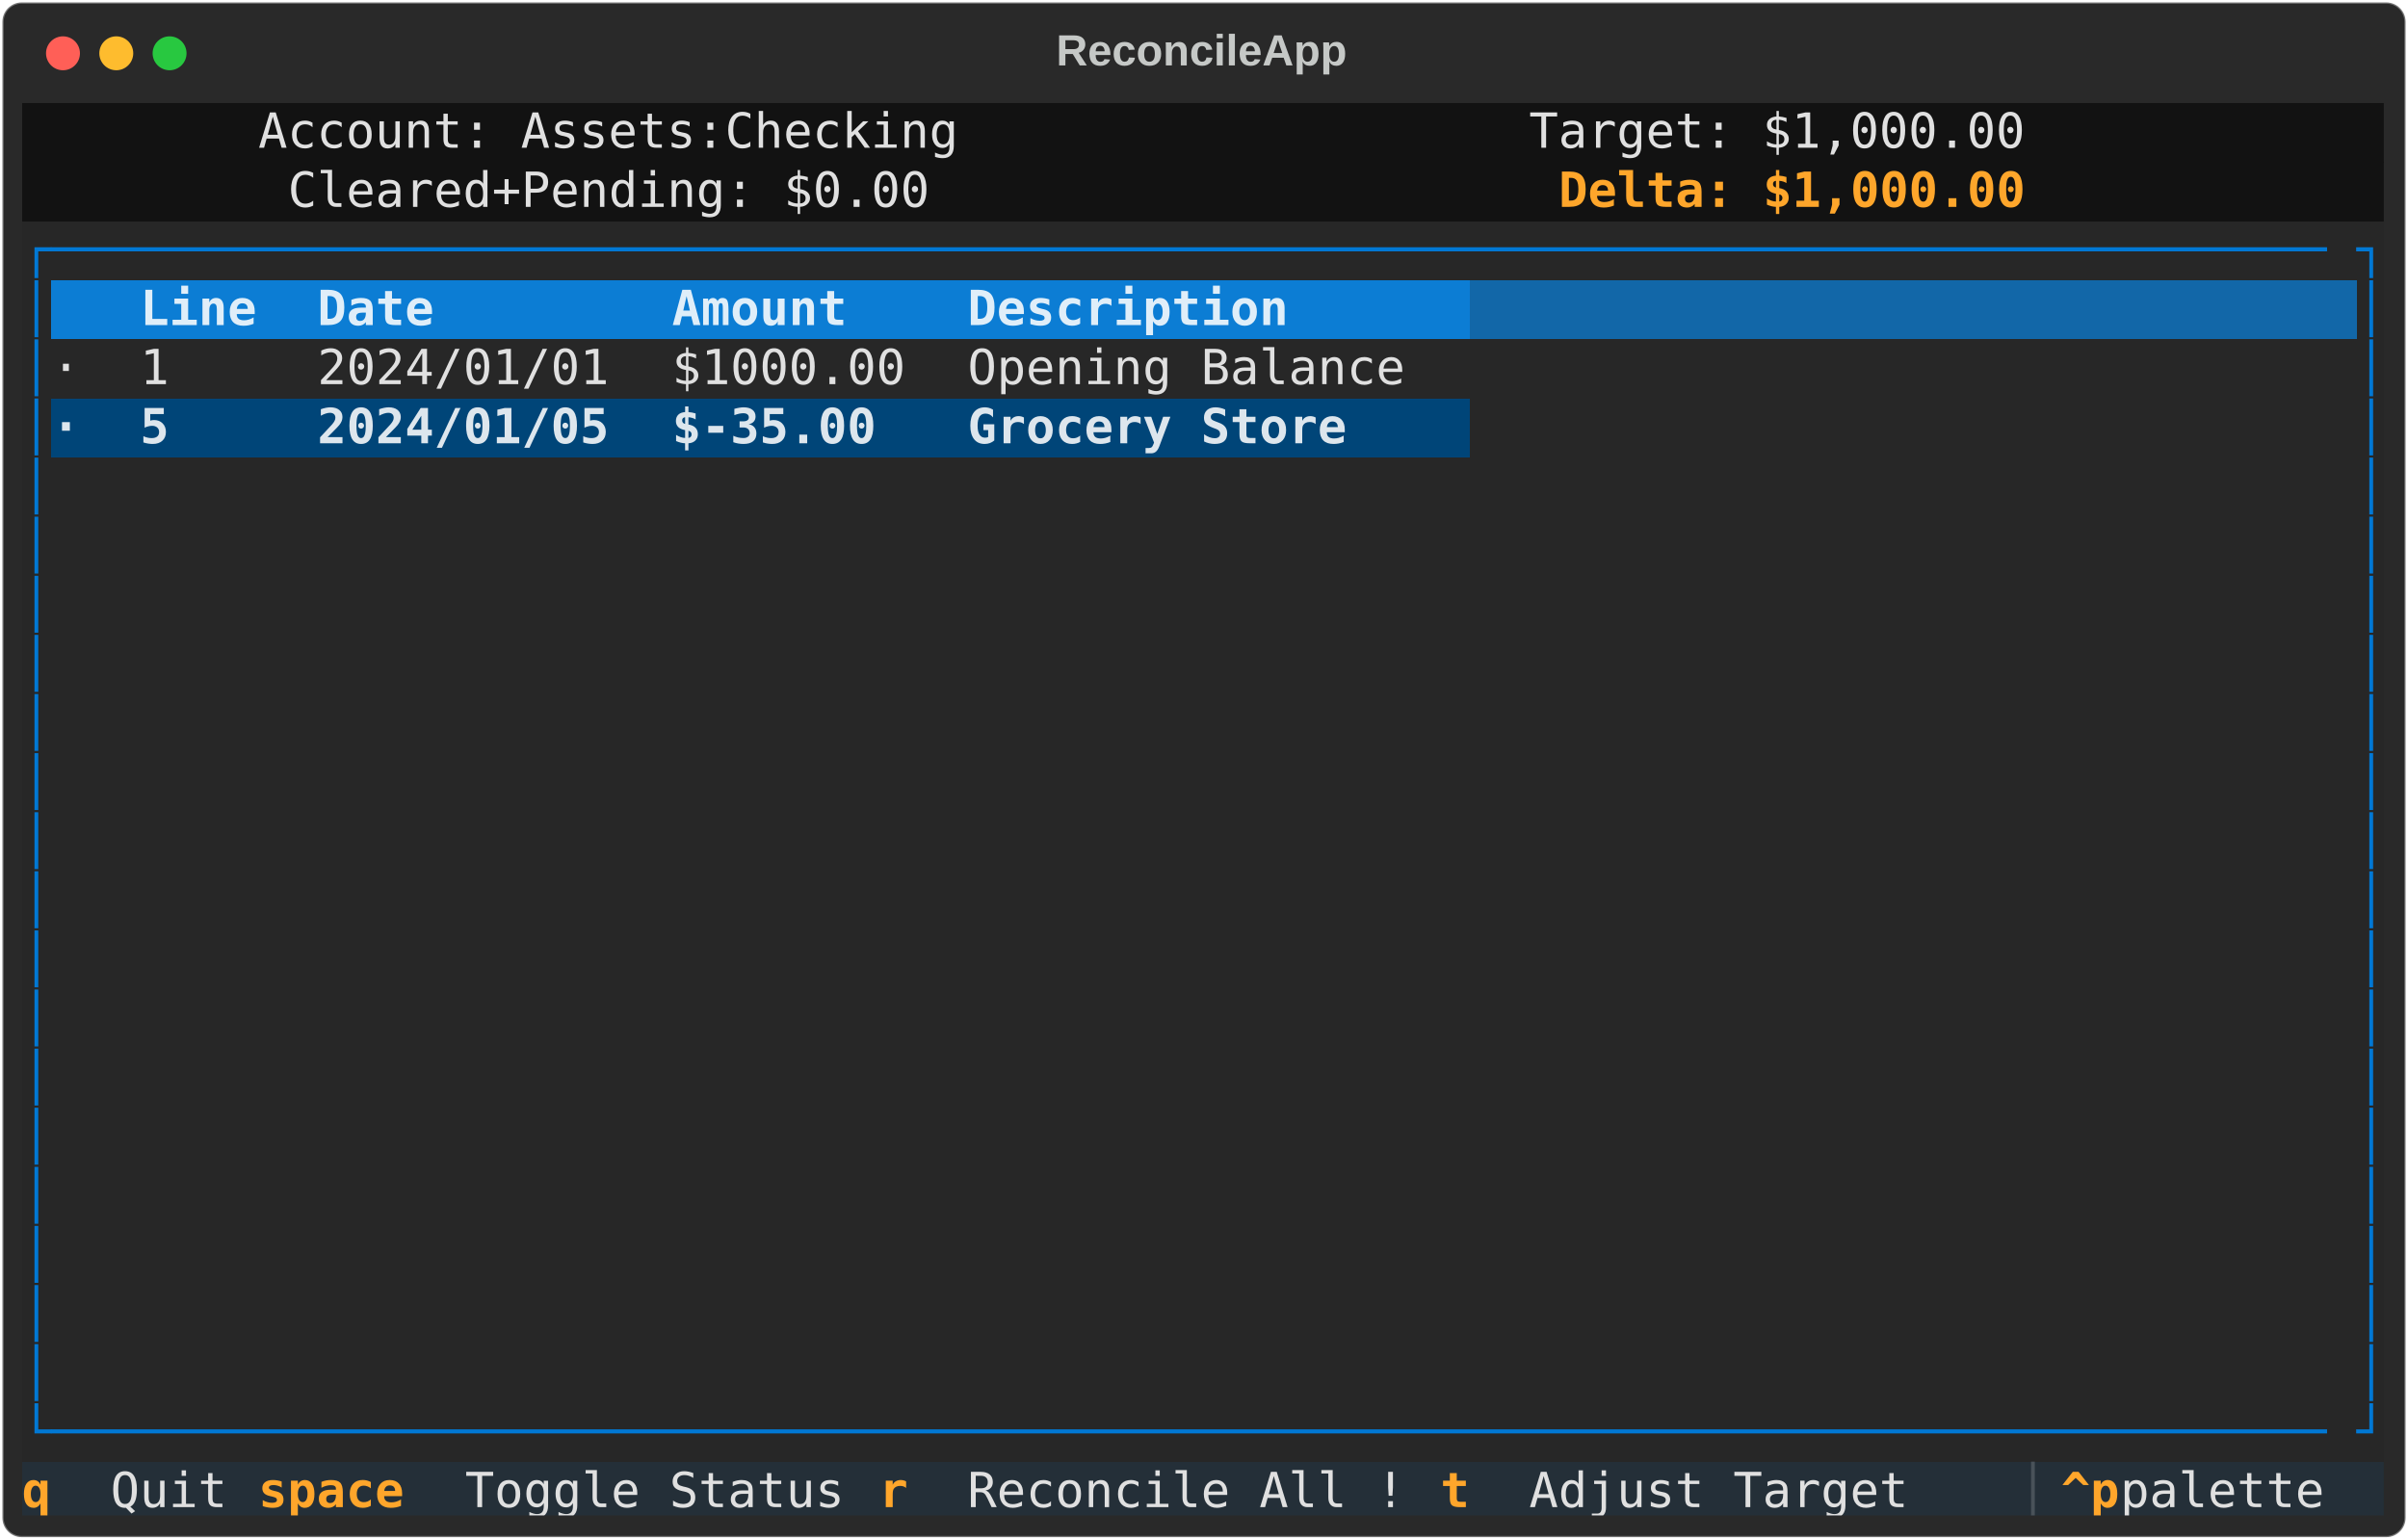
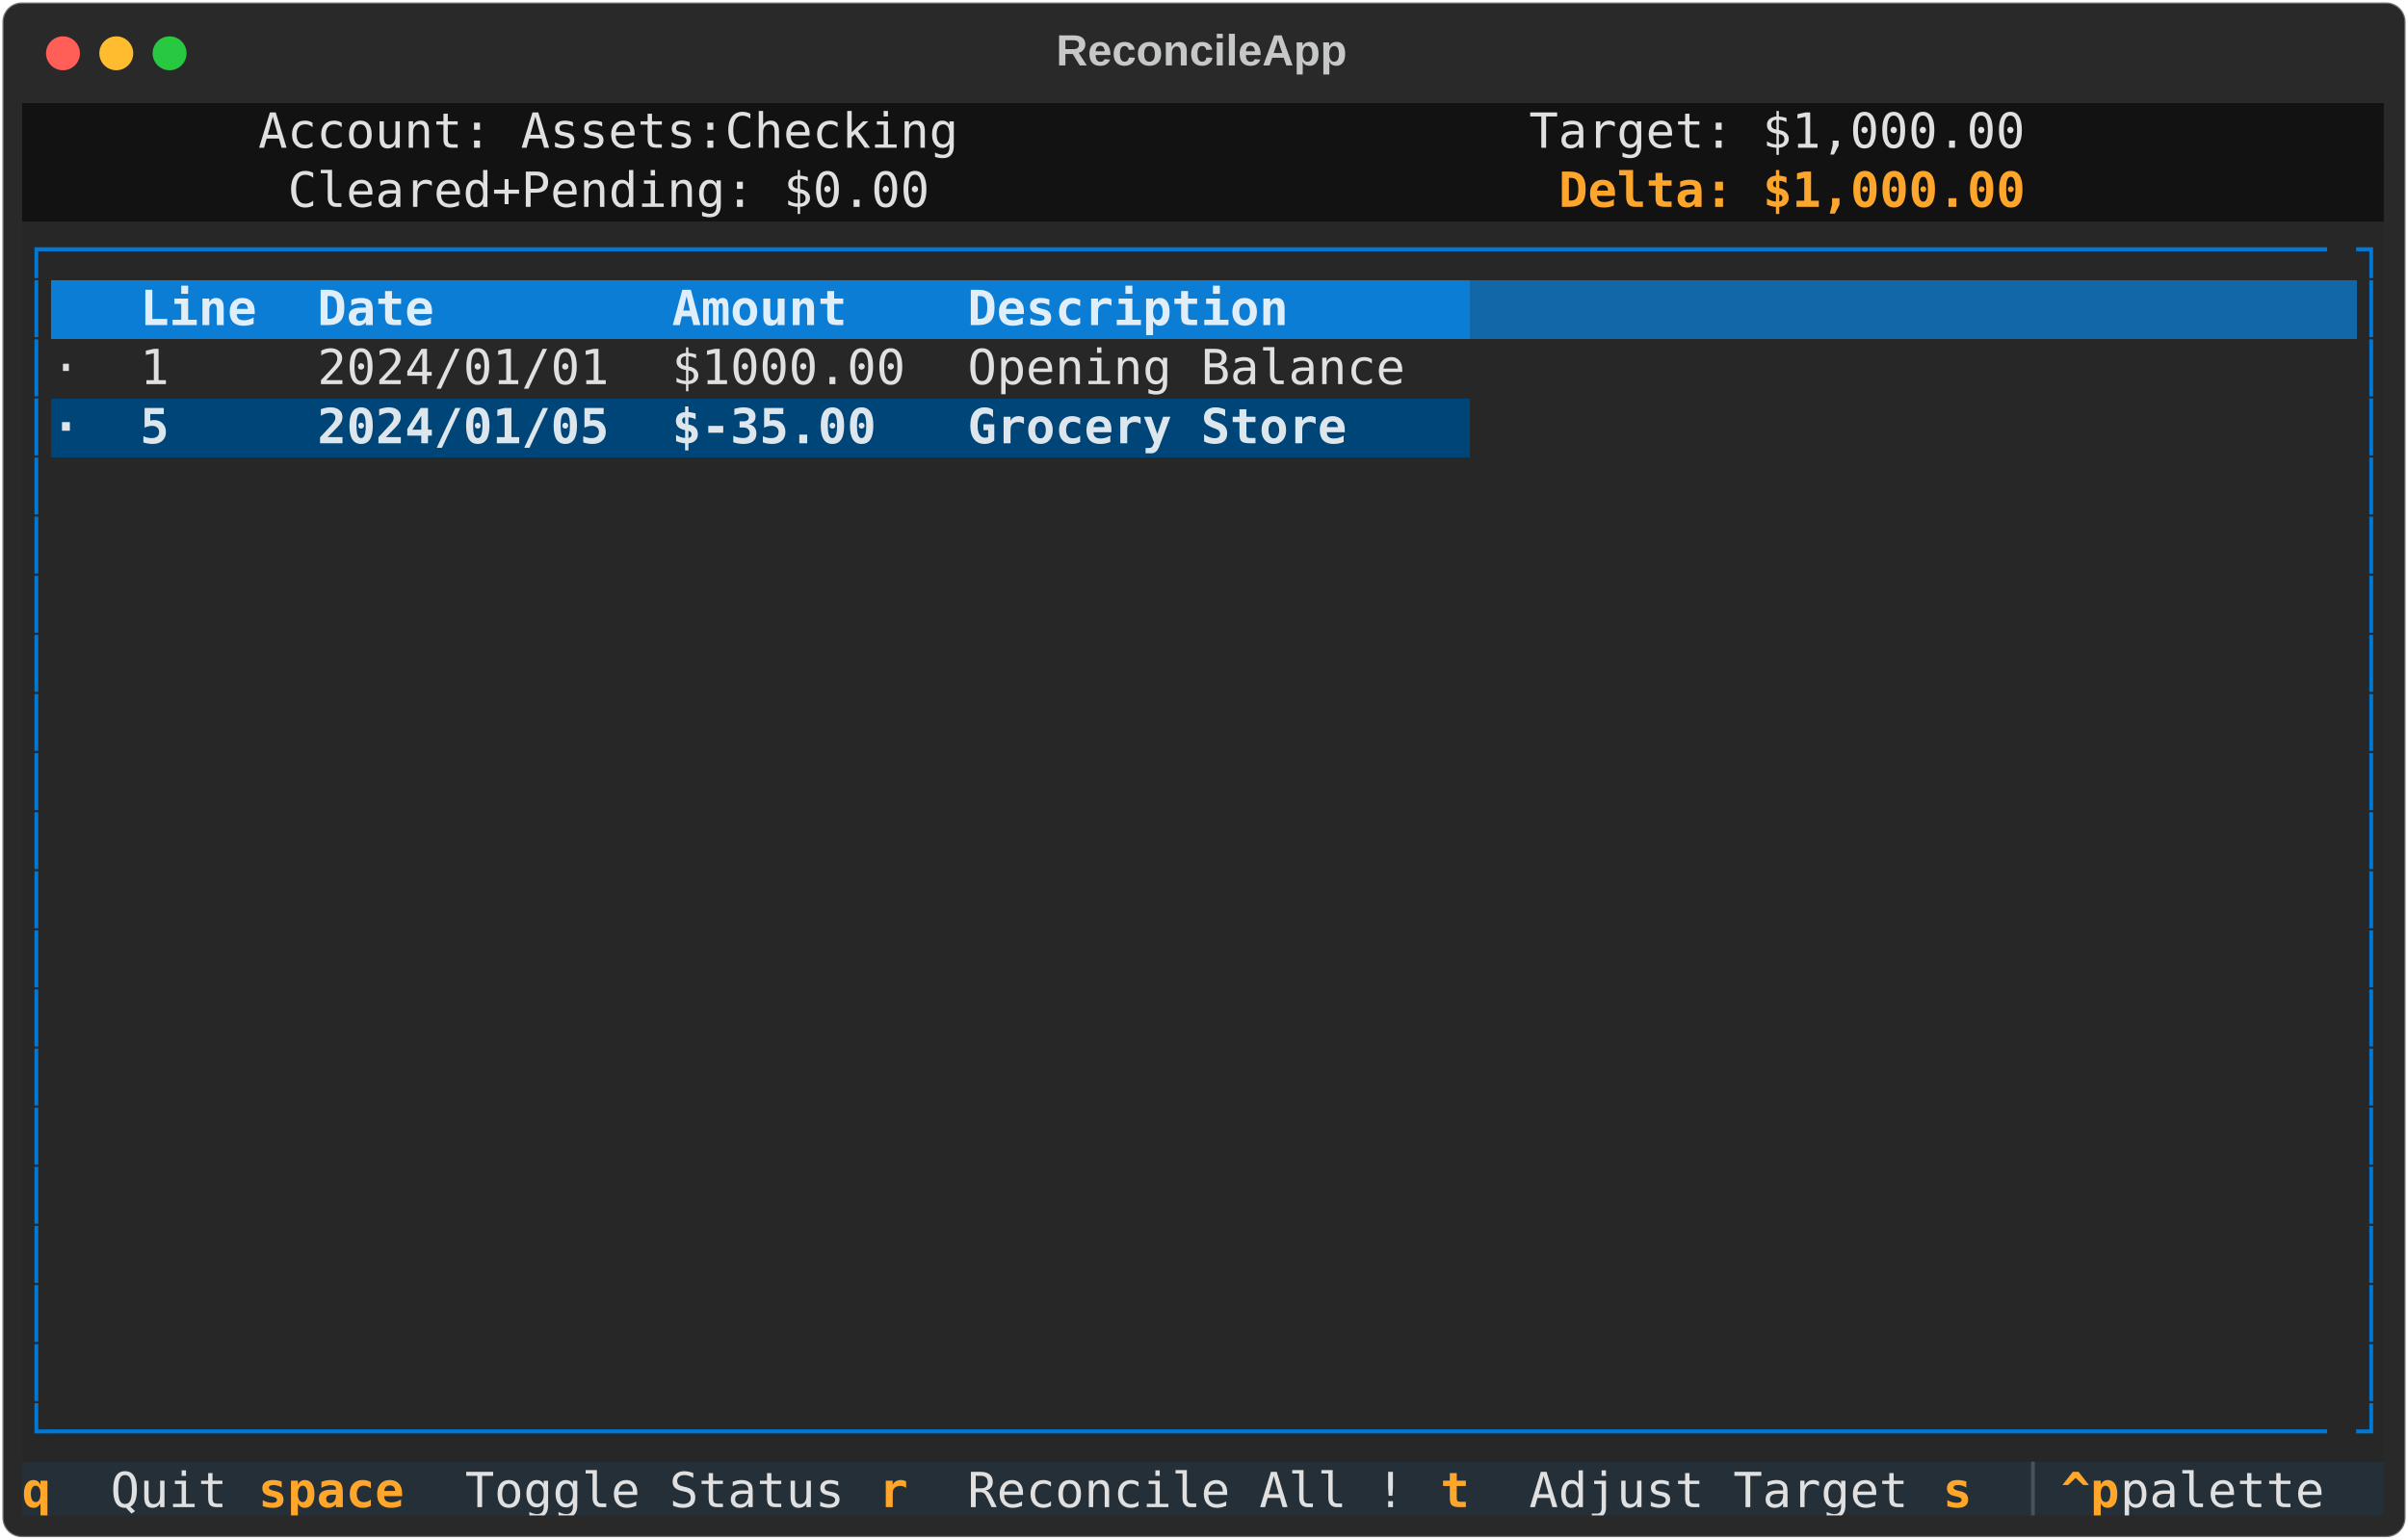
<svg xmlns="http://www.w3.org/2000/svg" class="rich-terminal" viewBox="0 0 994 635.6">
  <style>

    @font-face {
        font-family: "Fira Code";
        src: local("FiraCode-Regular"),
                url("https://cdnjs.cloudflare.com/ajax/libs/firacode/6.2.0/woff2/FiraCode-Regular.woff2") format("woff2"),
                url("https://cdnjs.cloudflare.com/ajax/libs/firacode/6.2.0/woff/FiraCode-Regular.woff") format("woff");
        font-style: normal;
        font-weight: 400;
    }
    @font-face {
        font-family: "Fira Code";
        src: local("FiraCode-Bold"),
                url("https://cdnjs.cloudflare.com/ajax/libs/firacode/6.2.0/woff2/FiraCode-Bold.woff2") format("woff2"),
                url("https://cdnjs.cloudflare.com/ajax/libs/firacode/6.2.0/woff/FiraCode-Bold.woff") format("woff");
        font-style: bold;
        font-weight: 700;
    }

    .terminal-matrix {
        font-family: Fira Code, monospace;
        font-size: 20px;
        line-height: 24.4px;
        font-variant-east-asian: full-width;
    }

    .terminal-title {
        font-size: 18px;
        font-weight: bold;
        font-family: arial;
    }

    .terminal-r1 { fill: #c5c8c6 }
.terminal-r2 { fill: #e0e0e0 }
.terminal-r3 { fill: #fea62b;font-weight: bold }
.terminal-r4 { fill: #0178d4 }
.terminal-r5 { fill: #dfeef9;font-weight: bold }
.terminal-r6 { fill: #dfeef9 }
.terminal-r7 { fill: #dde6ed;font-weight: bold }
.terminal-r8 { fill: #ffa62b;font-weight: bold }
.terminal-r9 { fill: #495259 }
    </style>
  <defs>
    <clipPath id="terminal-clip-terminal">
      <rect x="0" y="0" width="975.0" height="584.6" />
    </clipPath>
    <clipPath id="terminal-line-0">
      <rect x="0" y="1.5" width="976" height="24.65" />
    </clipPath>
    <clipPath id="terminal-line-1">
      <rect x="0" y="25.9" width="976" height="24.65" />
    </clipPath>
    <clipPath id="terminal-line-2">
      <rect x="0" y="50.3" width="976" height="24.65" />
    </clipPath>
    <clipPath id="terminal-line-3">
      <rect x="0" y="74.7" width="976" height="24.65" />
    </clipPath>
    <clipPath id="terminal-line-4">
      <rect x="0" y="99.1" width="976" height="24.65" />
    </clipPath>
    <clipPath id="terminal-line-5">
      <rect x="0" y="123.5" width="976" height="24.65" />
    </clipPath>
    <clipPath id="terminal-line-6">
      <rect x="0" y="147.9" width="976" height="24.65" />
    </clipPath>
    <clipPath id="terminal-line-7">
      <rect x="0" y="172.3" width="976" height="24.65" />
    </clipPath>
    <clipPath id="terminal-line-8">
      <rect x="0" y="196.7" width="976" height="24.65" />
    </clipPath>
    <clipPath id="terminal-line-9">
      <rect x="0" y="221.1" width="976" height="24.65" />
    </clipPath>
    <clipPath id="terminal-line-10">
      <rect x="0" y="245.5" width="976" height="24.65" />
    </clipPath>
    <clipPath id="terminal-line-11">
      <rect x="0" y="269.9" width="976" height="24.65" />
    </clipPath>
    <clipPath id="terminal-line-12">
      <rect x="0" y="294.3" width="976" height="24.65" />
    </clipPath>
    <clipPath id="terminal-line-13">
      <rect x="0" y="318.7" width="976" height="24.65" />
    </clipPath>
    <clipPath id="terminal-line-14">
      <rect x="0" y="343.1" width="976" height="24.65" />
    </clipPath>
    <clipPath id="terminal-line-15">
      <rect x="0" y="367.5" width="976" height="24.65" />
    </clipPath>
    <clipPath id="terminal-line-16">
      <rect x="0" y="391.9" width="976" height="24.65" />
    </clipPath>
    <clipPath id="terminal-line-17">
      <rect x="0" y="416.3" width="976" height="24.65" />
    </clipPath>
    <clipPath id="terminal-line-18">
      <rect x="0" y="440.7" width="976" height="24.65" />
    </clipPath>
    <clipPath id="terminal-line-19">
      <rect x="0" y="465.1" width="976" height="24.65" />
    </clipPath>
    <clipPath id="terminal-line-20">
      <rect x="0" y="489.5" width="976" height="24.65" />
    </clipPath>
    <clipPath id="terminal-line-21">
      <rect x="0" y="513.9" width="976" height="24.65" />
    </clipPath>
    <clipPath id="terminal-line-22">
      <rect x="0" y="538.3" width="976" height="24.65" />
    </clipPath>
  </defs>
  <rect fill="#292929" stroke="rgba(255,255,255,0.35)" stroke-width="1" x="1" y="1" width="992" height="633.6" rx="8" />
  <text class="terminal-title" fill="#c5c8c6" text-anchor="middle" x="496" y="27">ReconcileApp</text>
  <g transform="translate(26,22)">
    <circle cx="0" cy="0" r="7" fill="#ff5f57" />
    <circle cx="22" cy="0" r="7" fill="#febc2e" />
    <circle cx="44" cy="0" r="7" fill="#28c840" />
  </g>
  <g transform="translate(9, 41)" clip-path="url(#terminal-clip-terminal)">
    <rect fill="#121212" x="0" y="1.5" width="97.6" height="24.65" shape-rendering="crispEdges" />
    <rect fill="#121212" x="97.6" y="1.5" width="292.8" height="24.65" shape-rendering="crispEdges" />
    <rect fill="#121212" x="390.4" y="1.5" width="97.6" height="24.65" shape-rendering="crispEdges" />
    <rect fill="#121212" x="488" y="1.5" width="134.2" height="24.65" shape-rendering="crispEdges" />
    <rect fill="#121212" x="622.2" y="1.5" width="207.4" height="24.65" shape-rendering="crispEdges" />
    <rect fill="#121212" x="829.6" y="1.5" width="146.4" height="24.65" shape-rendering="crispEdges" />
    <rect fill="#121212" x="0" y="25.9" width="109.8" height="24.65" shape-rendering="crispEdges" />
    <rect fill="#121212" x="109.8" y="25.9" width="268.4" height="24.65" shape-rendering="crispEdges" />
    <rect fill="#121212" x="378.2" y="25.9" width="109.8" height="24.65" shape-rendering="crispEdges" />
    <rect fill="#121212" x="488" y="25.9" width="146.4" height="24.65" shape-rendering="crispEdges" />
    <rect fill="#121212" x="634.4" y="25.9" width="195.2" height="24.65" shape-rendering="crispEdges" />
    <rect fill="#121212" x="829.6" y="25.9" width="146.4" height="24.65" shape-rendering="crispEdges" />
    <rect fill="#272727" x="0" y="50.3" width="12.2" height="24.65" shape-rendering="crispEdges" />
    <rect fill="#272727" x="12.2" y="50.3" width="951.6" height="24.65" shape-rendering="crispEdges" />
    <rect fill="#272727" x="963.8" y="50.3" width="12.2" height="24.65" shape-rendering="crispEdges" />
    <rect fill="#272727" x="0" y="74.7" width="12.2" height="24.65" shape-rendering="crispEdges" />
    <rect fill="#0c7dd4" x="12.2" y="74.7" width="36.6" height="24.65" shape-rendering="crispEdges" />
    <rect fill="#0c7dd4" x="48.8" y="74.7" width="73.2" height="24.65" shape-rendering="crispEdges" />
    <rect fill="#0c7dd4" x="122" y="74.7" width="146.4" height="24.65" shape-rendering="crispEdges" />
    <rect fill="#0c7dd4" x="268.4" y="74.7" width="122" height="24.65" shape-rendering="crispEdges" />
    <rect fill="#0c7dd4" x="390.4" y="74.7" width="207.4" height="24.65" shape-rendering="crispEdges" />
    <rect fill="#1267a8" x="597.8" y="74.7" width="366" height="24.65" shape-rendering="crispEdges" />
    <rect fill="#272727" x="963.8" y="74.7" width="12.2" height="24.65" shape-rendering="crispEdges" />
    <rect fill="#272727" x="0" y="99.1" width="12.2" height="24.65" shape-rendering="crispEdges" />
    <rect fill="#272727" x="12.2" y="99.1" width="36.6" height="24.65" shape-rendering="crispEdges" />
    <rect fill="#272727" x="48.8" y="99.1" width="73.2" height="24.65" shape-rendering="crispEdges" />
    <rect fill="#272727" x="122" y="99.1" width="146.4" height="24.65" shape-rendering="crispEdges" />
    <rect fill="#272727" x="268.4" y="99.1" width="122" height="24.65" shape-rendering="crispEdges" />
    <rect fill="#272727" x="390.4" y="99.1" width="207.4" height="24.65" shape-rendering="crispEdges" />
    <rect fill="#272727" x="597.8" y="99.1" width="366" height="24.65" shape-rendering="crispEdges" />
    <rect fill="#272727" x="963.8" y="99.1" width="12.2" height="24.65" shape-rendering="crispEdges" />
    <rect fill="#272727" x="0" y="123.5" width="12.2" height="24.65" shape-rendering="crispEdges" />
    <rect fill="#004578" x="12.2" y="123.5" width="36.6" height="24.65" shape-rendering="crispEdges" />
    <rect fill="#004578" x="48.8" y="123.5" width="73.2" height="24.65" shape-rendering="crispEdges" />
    <rect fill="#004578" x="122" y="123.5" width="146.4" height="24.65" shape-rendering="crispEdges" />
    <rect fill="#004578" x="268.4" y="123.5" width="122" height="24.65" shape-rendering="crispEdges" />
    <rect fill="#004578" x="390.4" y="123.5" width="207.4" height="24.65" shape-rendering="crispEdges" />
    <rect fill="#272727" x="597.8" y="123.5" width="366" height="24.65" shape-rendering="crispEdges" />
    <rect fill="#272727" x="963.8" y="123.5" width="12.2" height="24.65" shape-rendering="crispEdges" />
    <rect fill="#272727" x="0" y="147.9" width="12.2" height="24.65" shape-rendering="crispEdges" />
    <rect fill="#272727" x="12.2" y="147.9" width="951.6" height="24.65" shape-rendering="crispEdges" />
    <rect fill="#272727" x="963.8" y="147.9" width="12.2" height="24.65" shape-rendering="crispEdges" />
    <rect fill="#272727" x="0" y="172.3" width="12.2" height="24.65" shape-rendering="crispEdges" />
    <rect fill="#272727" x="12.2" y="172.3" width="951.6" height="24.65" shape-rendering="crispEdges" />
    <rect fill="#272727" x="963.8" y="172.3" width="12.2" height="24.65" shape-rendering="crispEdges" />
    <rect fill="#272727" x="0" y="196.7" width="12.2" height="24.65" shape-rendering="crispEdges" />
    <rect fill="#272727" x="12.2" y="196.7" width="951.6" height="24.65" shape-rendering="crispEdges" />
    <rect fill="#272727" x="963.8" y="196.7" width="12.2" height="24.65" shape-rendering="crispEdges" />
    <rect fill="#272727" x="0" y="221.1" width="12.2" height="24.65" shape-rendering="crispEdges" />
    <rect fill="#272727" x="12.2" y="221.1" width="951.6" height="24.65" shape-rendering="crispEdges" />
    <rect fill="#272727" x="963.8" y="221.1" width="12.2" height="24.65" shape-rendering="crispEdges" />
    <rect fill="#272727" x="0" y="245.5" width="12.2" height="24.65" shape-rendering="crispEdges" />
    <rect fill="#272727" x="12.2" y="245.5" width="951.6" height="24.65" shape-rendering="crispEdges" />
    <rect fill="#272727" x="963.8" y="245.5" width="12.2" height="24.65" shape-rendering="crispEdges" />
    <rect fill="#272727" x="0" y="269.9" width="12.2" height="24.65" shape-rendering="crispEdges" />
    <rect fill="#272727" x="12.2" y="269.9" width="951.6" height="24.65" shape-rendering="crispEdges" />
    <rect fill="#272727" x="963.8" y="269.9" width="12.2" height="24.65" shape-rendering="crispEdges" />
    <rect fill="#272727" x="0" y="294.3" width="12.2" height="24.65" shape-rendering="crispEdges" />
    <rect fill="#272727" x="12.2" y="294.3" width="951.6" height="24.65" shape-rendering="crispEdges" />
    <rect fill="#272727" x="963.8" y="294.3" width="12.2" height="24.65" shape-rendering="crispEdges" />
    <rect fill="#272727" x="0" y="318.7" width="12.2" height="24.65" shape-rendering="crispEdges" />
    <rect fill="#272727" x="12.2" y="318.7" width="951.6" height="24.65" shape-rendering="crispEdges" />
    <rect fill="#272727" x="963.8" y="318.7" width="12.2" height="24.65" shape-rendering="crispEdges" />
    <rect fill="#272727" x="0" y="343.1" width="12.2" height="24.65" shape-rendering="crispEdges" />
    <rect fill="#272727" x="12.2" y="343.1" width="951.6" height="24.65" shape-rendering="crispEdges" />
    <rect fill="#272727" x="963.8" y="343.1" width="12.2" height="24.65" shape-rendering="crispEdges" />
    <rect fill="#272727" x="0" y="367.5" width="12.2" height="24.65" shape-rendering="crispEdges" />
    <rect fill="#272727" x="12.2" y="367.5" width="951.6" height="24.65" shape-rendering="crispEdges" />
    <rect fill="#272727" x="963.8" y="367.5" width="12.2" height="24.65" shape-rendering="crispEdges" />
    <rect fill="#272727" x="0" y="391.9" width="12.2" height="24.65" shape-rendering="crispEdges" />
    <rect fill="#272727" x="12.2" y="391.9" width="951.6" height="24.65" shape-rendering="crispEdges" />
    <rect fill="#272727" x="963.8" y="391.9" width="12.2" height="24.65" shape-rendering="crispEdges" />
    <rect fill="#272727" x="0" y="416.3" width="12.2" height="24.65" shape-rendering="crispEdges" />
    <rect fill="#272727" x="12.2" y="416.3" width="951.6" height="24.65" shape-rendering="crispEdges" />
    <rect fill="#272727" x="963.8" y="416.3" width="12.2" height="24.65" shape-rendering="crispEdges" />
    <rect fill="#272727" x="0" y="440.7" width="12.2" height="24.65" shape-rendering="crispEdges" />
    <rect fill="#272727" x="12.2" y="440.7" width="951.6" height="24.65" shape-rendering="crispEdges" />
    <rect fill="#272727" x="963.8" y="440.7" width="12.2" height="24.65" shape-rendering="crispEdges" />
    <rect fill="#272727" x="0" y="465.1" width="12.2" height="24.65" shape-rendering="crispEdges" />
    <rect fill="#272727" x="12.2" y="465.1" width="951.6" height="24.65" shape-rendering="crispEdges" />
    <rect fill="#272727" x="963.8" y="465.1" width="12.2" height="24.65" shape-rendering="crispEdges" />
    <rect fill="#272727" x="0" y="489.5" width="12.2" height="24.65" shape-rendering="crispEdges" />
    <rect fill="#272727" x="12.2" y="489.5" width="951.6" height="24.65" shape-rendering="crispEdges" />
    <rect fill="#272727" x="963.8" y="489.5" width="12.2" height="24.65" shape-rendering="crispEdges" />
    <rect fill="#272727" x="0" y="513.9" width="12.2" height="24.65" shape-rendering="crispEdges" />
    <rect fill="#272727" x="12.2" y="513.9" width="951.6" height="24.65" shape-rendering="crispEdges" />
    <rect fill="#272727" x="963.8" y="513.9" width="12.2" height="24.65" shape-rendering="crispEdges" />
    <rect fill="#272727" x="0" y="538.3" width="12.2" height="24.65" shape-rendering="crispEdges" />
    <rect fill="#272727" x="12.2" y="538.3" width="951.6" height="24.65" shape-rendering="crispEdges" />
    <rect fill="#272727" x="963.8" y="538.3" width="12.2" height="24.65" shape-rendering="crispEdges" />
    <rect fill="#242f38" x="0" y="562.7" width="36.6" height="24.65" shape-rendering="crispEdges" />
    <rect fill="#242f38" x="36.6" y="562.7" width="61" height="24.65" shape-rendering="crispEdges" />
    <rect fill="#242f38" x="97.6" y="562.7" width="85.4" height="24.65" shape-rendering="crispEdges" />
    <rect fill="#242f38" x="183" y="562.7" width="170.8" height="24.65" shape-rendering="crispEdges" />
    <rect fill="#242f38" x="353.8" y="562.7" width="36.6" height="24.65" shape-rendering="crispEdges" />
    <rect fill="#242f38" x="390.4" y="562.7" width="195.2" height="24.65" shape-rendering="crispEdges" />
    <rect fill="#242f38" x="585.6" y="562.7" width="36.6" height="24.65" shape-rendering="crispEdges" />
    <rect fill="#242f38" x="622.2" y="562.7" width="170.8" height="24.65" shape-rendering="crispEdges" />
    <rect fill="#242f38" x="793" y="562.7" width="36.6" height="24.65" shape-rendering="crispEdges" />
    <rect fill="#242f38" x="829.6" y="562.7" width="12.2" height="24.65" shape-rendering="crispEdges" />
    <rect fill="#242f38" x="841.8" y="562.7" width="24.4" height="24.65" shape-rendering="crispEdges" />
    <rect fill="#242f38" x="866.2" y="562.7" width="97.6" height="24.65" shape-rendering="crispEdges" />
    <rect fill="#242f38" x="963.8" y="562.7" width="12.2" height="24.65" shape-rendering="crispEdges" />
    <g class="terminal-matrix">
      <text class="terminal-r2" x="97.6" y="20" textLength="292.8" clip-path="url(#terminal-line-0)">Account: Assets:Checking</text>
      <text class="terminal-r2" x="622.2" y="20" textLength="207.4" clip-path="url(#terminal-line-0)">Target: $1,000.00</text>
      <text class="terminal-r1" x="976" y="20" textLength="12.2" clip-path="url(#terminal-line-0)">
</text>
      <text class="terminal-r2" x="109.8" y="44.4" textLength="268.4" clip-path="url(#terminal-line-1)">Cleared+Pending: $0.00</text>
      <text class="terminal-r3" x="634.4" y="44.4" textLength="195.2" clip-path="url(#terminal-line-1)">Delta: $1,000.00</text>
      <text class="terminal-r1" x="976" y="44.4" textLength="12.2" clip-path="url(#terminal-line-1)">
</text>
      <text class="terminal-r4" x="0" y="68.8" textLength="12.2" clip-path="url(#terminal-line-2)">┌</text>
      <text class="terminal-r4" x="12.2" y="68.8" textLength="951.6" clip-path="url(#terminal-line-2)">──────────────────────────────────────────────────────────────────────────────</text>
      <text class="terminal-r4" x="963.8" y="68.8" textLength="12.2" clip-path="url(#terminal-line-2)">┐</text>
      <text class="terminal-r1" x="976" y="68.8" textLength="12.2" clip-path="url(#terminal-line-2)">
</text>
      <text class="terminal-r4" x="0" y="93.2" textLength="12.2" clip-path="url(#terminal-line-3)">│</text>
      <text class="terminal-r5" x="48.8" y="93.2" textLength="73.2" clip-path="url(#terminal-line-3)"> Line </text>
      <text class="terminal-r5" x="122" y="93.2" textLength="146.4" clip-path="url(#terminal-line-3)"> Date       </text>
      <text class="terminal-r5" x="268.4" y="93.2" textLength="122" clip-path="url(#terminal-line-3)"> Amount   </text>
      <text class="terminal-r5" x="390.4" y="93.2" textLength="207.4" clip-path="url(#terminal-line-3)"> Description     </text>
      <text class="terminal-r4" x="963.8" y="93.2" textLength="12.2" clip-path="url(#terminal-line-3)">│</text>
      <text class="terminal-r1" x="976" y="93.2" textLength="12.2" clip-path="url(#terminal-line-3)">
</text>
      <text class="terminal-r4" x="0" y="117.6" textLength="12.2" clip-path="url(#terminal-line-4)">│</text>
      <text class="terminal-r2" x="12.2" y="117.6" textLength="36.6" clip-path="url(#terminal-line-4)"> · </text>
      <text class="terminal-r2" x="48.8" y="117.6" textLength="73.2" clip-path="url(#terminal-line-4)"> 1    </text>
      <text class="terminal-r2" x="122" y="117.6" textLength="146.4" clip-path="url(#terminal-line-4)"> 2024/01/01 </text>
      <text class="terminal-r2" x="268.4" y="117.6" textLength="122" clip-path="url(#terminal-line-4)"> $1000.00 </text>
      <text class="terminal-r2" x="390.4" y="117.6" textLength="207.4" clip-path="url(#terminal-line-4)"> Opening Balance </text>
      <text class="terminal-r4" x="963.8" y="117.6" textLength="12.2" clip-path="url(#terminal-line-4)">│</text>
      <text class="terminal-r1" x="976" y="117.6" textLength="12.2" clip-path="url(#terminal-line-4)">
</text>
      <text class="terminal-r4" x="0" y="142" textLength="12.2" clip-path="url(#terminal-line-5)">│</text>
      <text class="terminal-r7" x="12.2" y="142" textLength="36.6" clip-path="url(#terminal-line-5)"> · </text>
      <text class="terminal-r7" x="48.8" y="142" textLength="73.2" clip-path="url(#terminal-line-5)"> 5    </text>
      <text class="terminal-r7" x="122" y="142" textLength="146.4" clip-path="url(#terminal-line-5)"> 2024/01/05 </text>
      <text class="terminal-r7" x="268.4" y="142" textLength="122" clip-path="url(#terminal-line-5)"> $-35.00  </text>
      <text class="terminal-r7" x="390.4" y="142" textLength="207.4" clip-path="url(#terminal-line-5)"> Grocery Store   </text>
      <text class="terminal-r4" x="963.8" y="142" textLength="12.2" clip-path="url(#terminal-line-5)">│</text>
      <text class="terminal-r1" x="976" y="142" textLength="12.2" clip-path="url(#terminal-line-5)">
</text>
      <text class="terminal-r4" x="0" y="166.4" textLength="12.2" clip-path="url(#terminal-line-6)">│</text>
      <text class="terminal-r4" x="963.8" y="166.4" textLength="12.2" clip-path="url(#terminal-line-6)">│</text>
      <text class="terminal-r1" x="976" y="166.4" textLength="12.2" clip-path="url(#terminal-line-6)">
</text>
      <text class="terminal-r4" x="0" y="190.8" textLength="12.2" clip-path="url(#terminal-line-7)">│</text>
      <text class="terminal-r4" x="963.8" y="190.8" textLength="12.2" clip-path="url(#terminal-line-7)">│</text>
      <text class="terminal-r1" x="976" y="190.8" textLength="12.2" clip-path="url(#terminal-line-7)">
</text>
      <text class="terminal-r4" x="0" y="215.2" textLength="12.2" clip-path="url(#terminal-line-8)">│</text>
      <text class="terminal-r4" x="963.8" y="215.2" textLength="12.2" clip-path="url(#terminal-line-8)">│</text>
      <text class="terminal-r1" x="976" y="215.2" textLength="12.2" clip-path="url(#terminal-line-8)">
</text>
      <text class="terminal-r4" x="0" y="239.6" textLength="12.2" clip-path="url(#terminal-line-9)">│</text>
      <text class="terminal-r4" x="963.8" y="239.6" textLength="12.2" clip-path="url(#terminal-line-9)">│</text>
      <text class="terminal-r1" x="976" y="239.6" textLength="12.2" clip-path="url(#terminal-line-9)">
</text>
      <text class="terminal-r4" x="0" y="264" textLength="12.2" clip-path="url(#terminal-line-10)">│</text>
      <text class="terminal-r4" x="963.8" y="264" textLength="12.2" clip-path="url(#terminal-line-10)">│</text>
      <text class="terminal-r1" x="976" y="264" textLength="12.2" clip-path="url(#terminal-line-10)">
</text>
      <text class="terminal-r4" x="0" y="288.4" textLength="12.2" clip-path="url(#terminal-line-11)">│</text>
      <text class="terminal-r4" x="963.8" y="288.4" textLength="12.2" clip-path="url(#terminal-line-11)">│</text>
      <text class="terminal-r1" x="976" y="288.4" textLength="12.2" clip-path="url(#terminal-line-11)">
</text>
      <text class="terminal-r4" x="0" y="312.8" textLength="12.2" clip-path="url(#terminal-line-12)">│</text>
      <text class="terminal-r4" x="963.8" y="312.8" textLength="12.2" clip-path="url(#terminal-line-12)">│</text>
      <text class="terminal-r1" x="976" y="312.8" textLength="12.2" clip-path="url(#terminal-line-12)">
</text>
      <text class="terminal-r4" x="0" y="337.2" textLength="12.2" clip-path="url(#terminal-line-13)">│</text>
      <text class="terminal-r4" x="963.8" y="337.2" textLength="12.2" clip-path="url(#terminal-line-13)">│</text>
      <text class="terminal-r1" x="976" y="337.2" textLength="12.2" clip-path="url(#terminal-line-13)">
</text>
      <text class="terminal-r4" x="0" y="361.6" textLength="12.2" clip-path="url(#terminal-line-14)">│</text>
      <text class="terminal-r4" x="963.8" y="361.6" textLength="12.2" clip-path="url(#terminal-line-14)">│</text>
      <text class="terminal-r1" x="976" y="361.6" textLength="12.2" clip-path="url(#terminal-line-14)">
</text>
      <text class="terminal-r4" x="0" y="386" textLength="12.2" clip-path="url(#terminal-line-15)">│</text>
      <text class="terminal-r4" x="963.8" y="386" textLength="12.2" clip-path="url(#terminal-line-15)">│</text>
      <text class="terminal-r1" x="976" y="386" textLength="12.2" clip-path="url(#terminal-line-15)">
</text>
      <text class="terminal-r4" x="0" y="410.4" textLength="12.2" clip-path="url(#terminal-line-16)">│</text>
      <text class="terminal-r4" x="963.8" y="410.4" textLength="12.2" clip-path="url(#terminal-line-16)">│</text>
      <text class="terminal-r1" x="976" y="410.4" textLength="12.2" clip-path="url(#terminal-line-16)">
</text>
      <text class="terminal-r4" x="0" y="434.8" textLength="12.2" clip-path="url(#terminal-line-17)">│</text>
      <text class="terminal-r4" x="963.8" y="434.8" textLength="12.2" clip-path="url(#terminal-line-17)">│</text>
      <text class="terminal-r1" x="976" y="434.8" textLength="12.2" clip-path="url(#terminal-line-17)">
</text>
      <text class="terminal-r4" x="0" y="459.2" textLength="12.2" clip-path="url(#terminal-line-18)">│</text>
      <text class="terminal-r4" x="963.8" y="459.2" textLength="12.2" clip-path="url(#terminal-line-18)">│</text>
      <text class="terminal-r1" x="976" y="459.2" textLength="12.2" clip-path="url(#terminal-line-18)">
</text>
      <text class="terminal-r4" x="0" y="483.6" textLength="12.2" clip-path="url(#terminal-line-19)">│</text>
      <text class="terminal-r4" x="963.8" y="483.6" textLength="12.2" clip-path="url(#terminal-line-19)">│</text>
      <text class="terminal-r1" x="976" y="483.6" textLength="12.2" clip-path="url(#terminal-line-19)">
</text>
      <text class="terminal-r4" x="0" y="508" textLength="12.2" clip-path="url(#terminal-line-20)">│</text>
      <text class="terminal-r4" x="963.8" y="508" textLength="12.2" clip-path="url(#terminal-line-20)">│</text>
      <text class="terminal-r1" x="976" y="508" textLength="12.2" clip-path="url(#terminal-line-20)">
</text>
      <text class="terminal-r4" x="0" y="532.4" textLength="12.2" clip-path="url(#terminal-line-21)">│</text>
      <text class="terminal-r4" x="963.8" y="532.4" textLength="12.2" clip-path="url(#terminal-line-21)">│</text>
      <text class="terminal-r1" x="976" y="532.4" textLength="12.2" clip-path="url(#terminal-line-21)">
</text>
      <text class="terminal-r4" x="0" y="556.8" textLength="12.2" clip-path="url(#terminal-line-22)">└</text>
      <text class="terminal-r4" x="12.2" y="556.8" textLength="951.6" clip-path="url(#terminal-line-22)">──────────────────────────────────────────────────────────────────────────────</text>
      <text class="terminal-r4" x="963.8" y="556.8" textLength="12.2" clip-path="url(#terminal-line-22)">┘</text>
      <text class="terminal-r1" x="976" y="556.8" textLength="12.2" clip-path="url(#terminal-line-22)">
</text>
      <text class="terminal-r8" x="0" y="581.2" textLength="36.6" clip-path="url(#terminal-line-23)"> q </text>
      <text class="terminal-r2" x="36.6" y="581.2" textLength="61" clip-path="url(#terminal-line-23)">Quit </text>
      <text class="terminal-r8" x="97.6" y="581.2" textLength="85.4" clip-path="url(#terminal-line-23)"> space </text>
      <text class="terminal-r2" x="183" y="581.2" textLength="170.8" clip-path="url(#terminal-line-23)">Toggle Status </text>
      <text class="terminal-r8" x="353.8" y="581.2" textLength="36.6" clip-path="url(#terminal-line-23)"> r </text>
      <text class="terminal-r2" x="390.4" y="581.2" textLength="195.2" clip-path="url(#terminal-line-23)">Reconcile All ! </text>
      <text class="terminal-r8" x="585.6" y="581.2" textLength="36.6" clip-path="url(#terminal-line-23)"> t </text>
      <text class="terminal-r2" x="622.2" y="581.2" textLength="170.8" clip-path="url(#terminal-line-23)">Adjust Target </text>
+       <text class="terminal-r8" x="793" y="581.2" textLength="36.6" clip-path="url(#terminal-line-23)"> s </text>
      <text class="terminal-r9" x="829.6" y="581.2" textLength="12.2" clip-path="url(#terminal-line-23)">▏</text>
      <text class="terminal-r8" x="841.8" y="581.2" textLength="24.4" clip-path="url(#terminal-line-23)">^p</text>
      <text class="terminal-r2" x="866.2" y="581.2" textLength="97.6" clip-path="url(#terminal-line-23)"> palette</text>
    </g>
  </g>
</svg>
